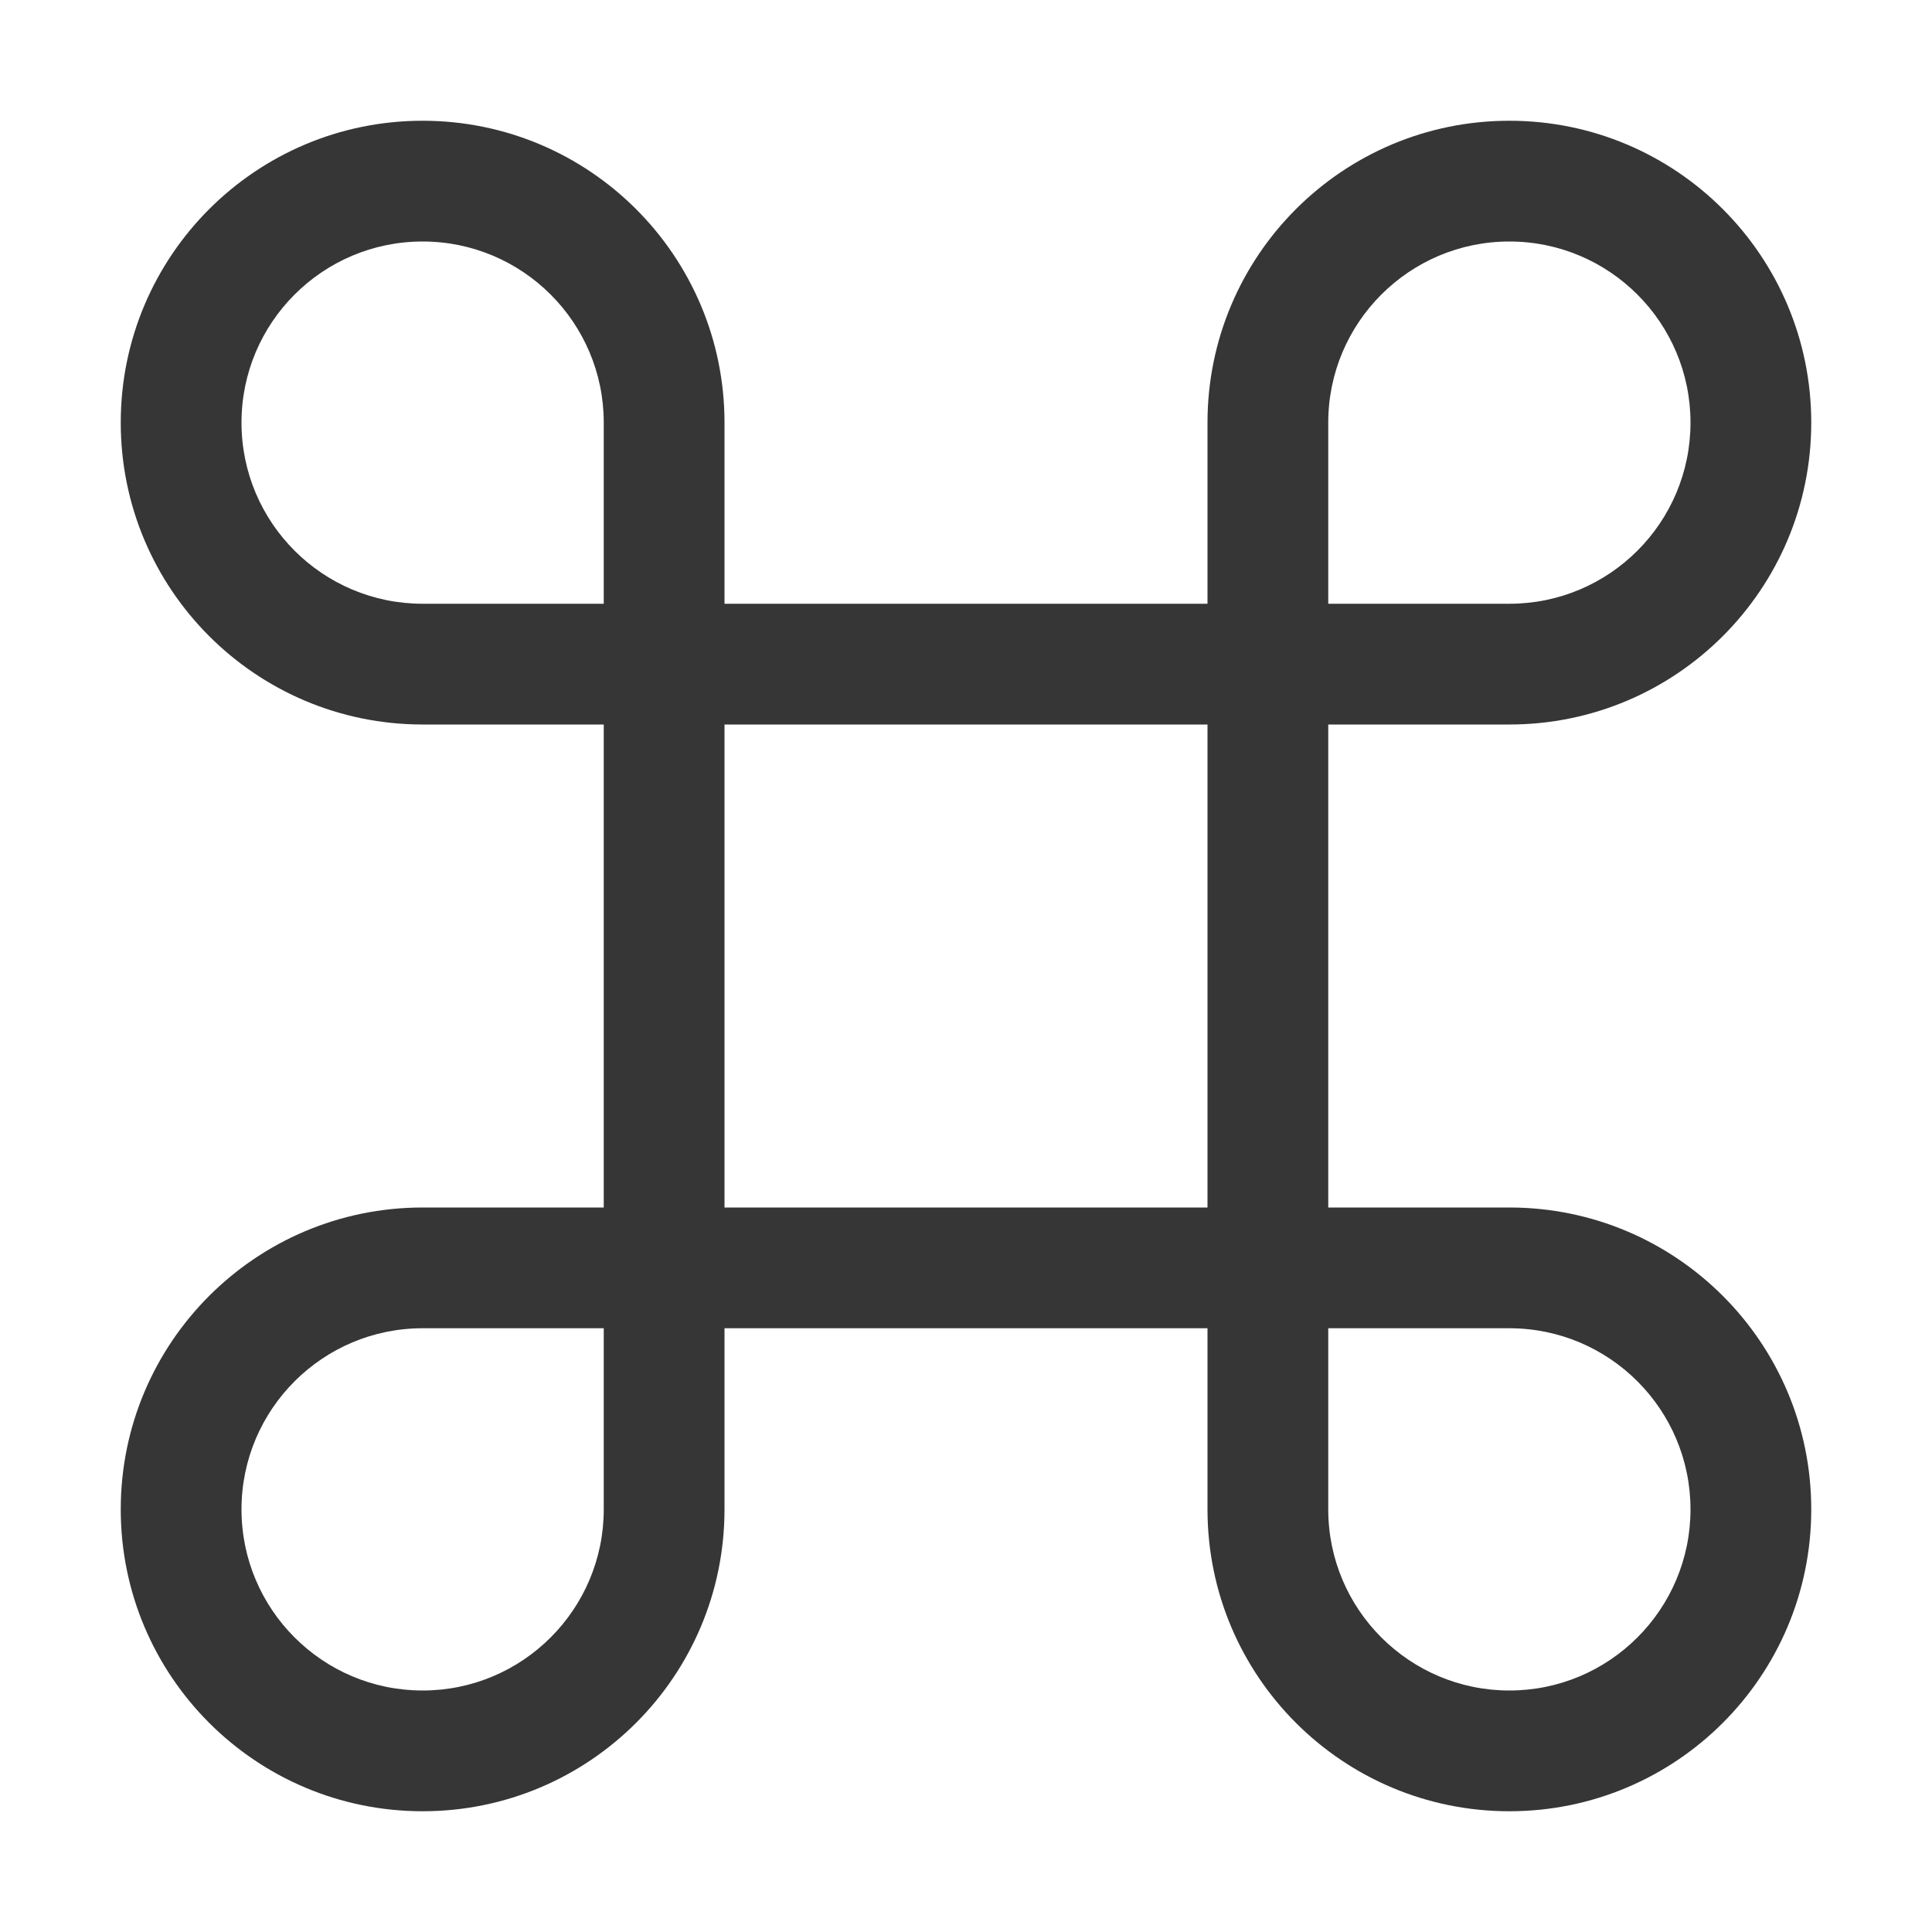
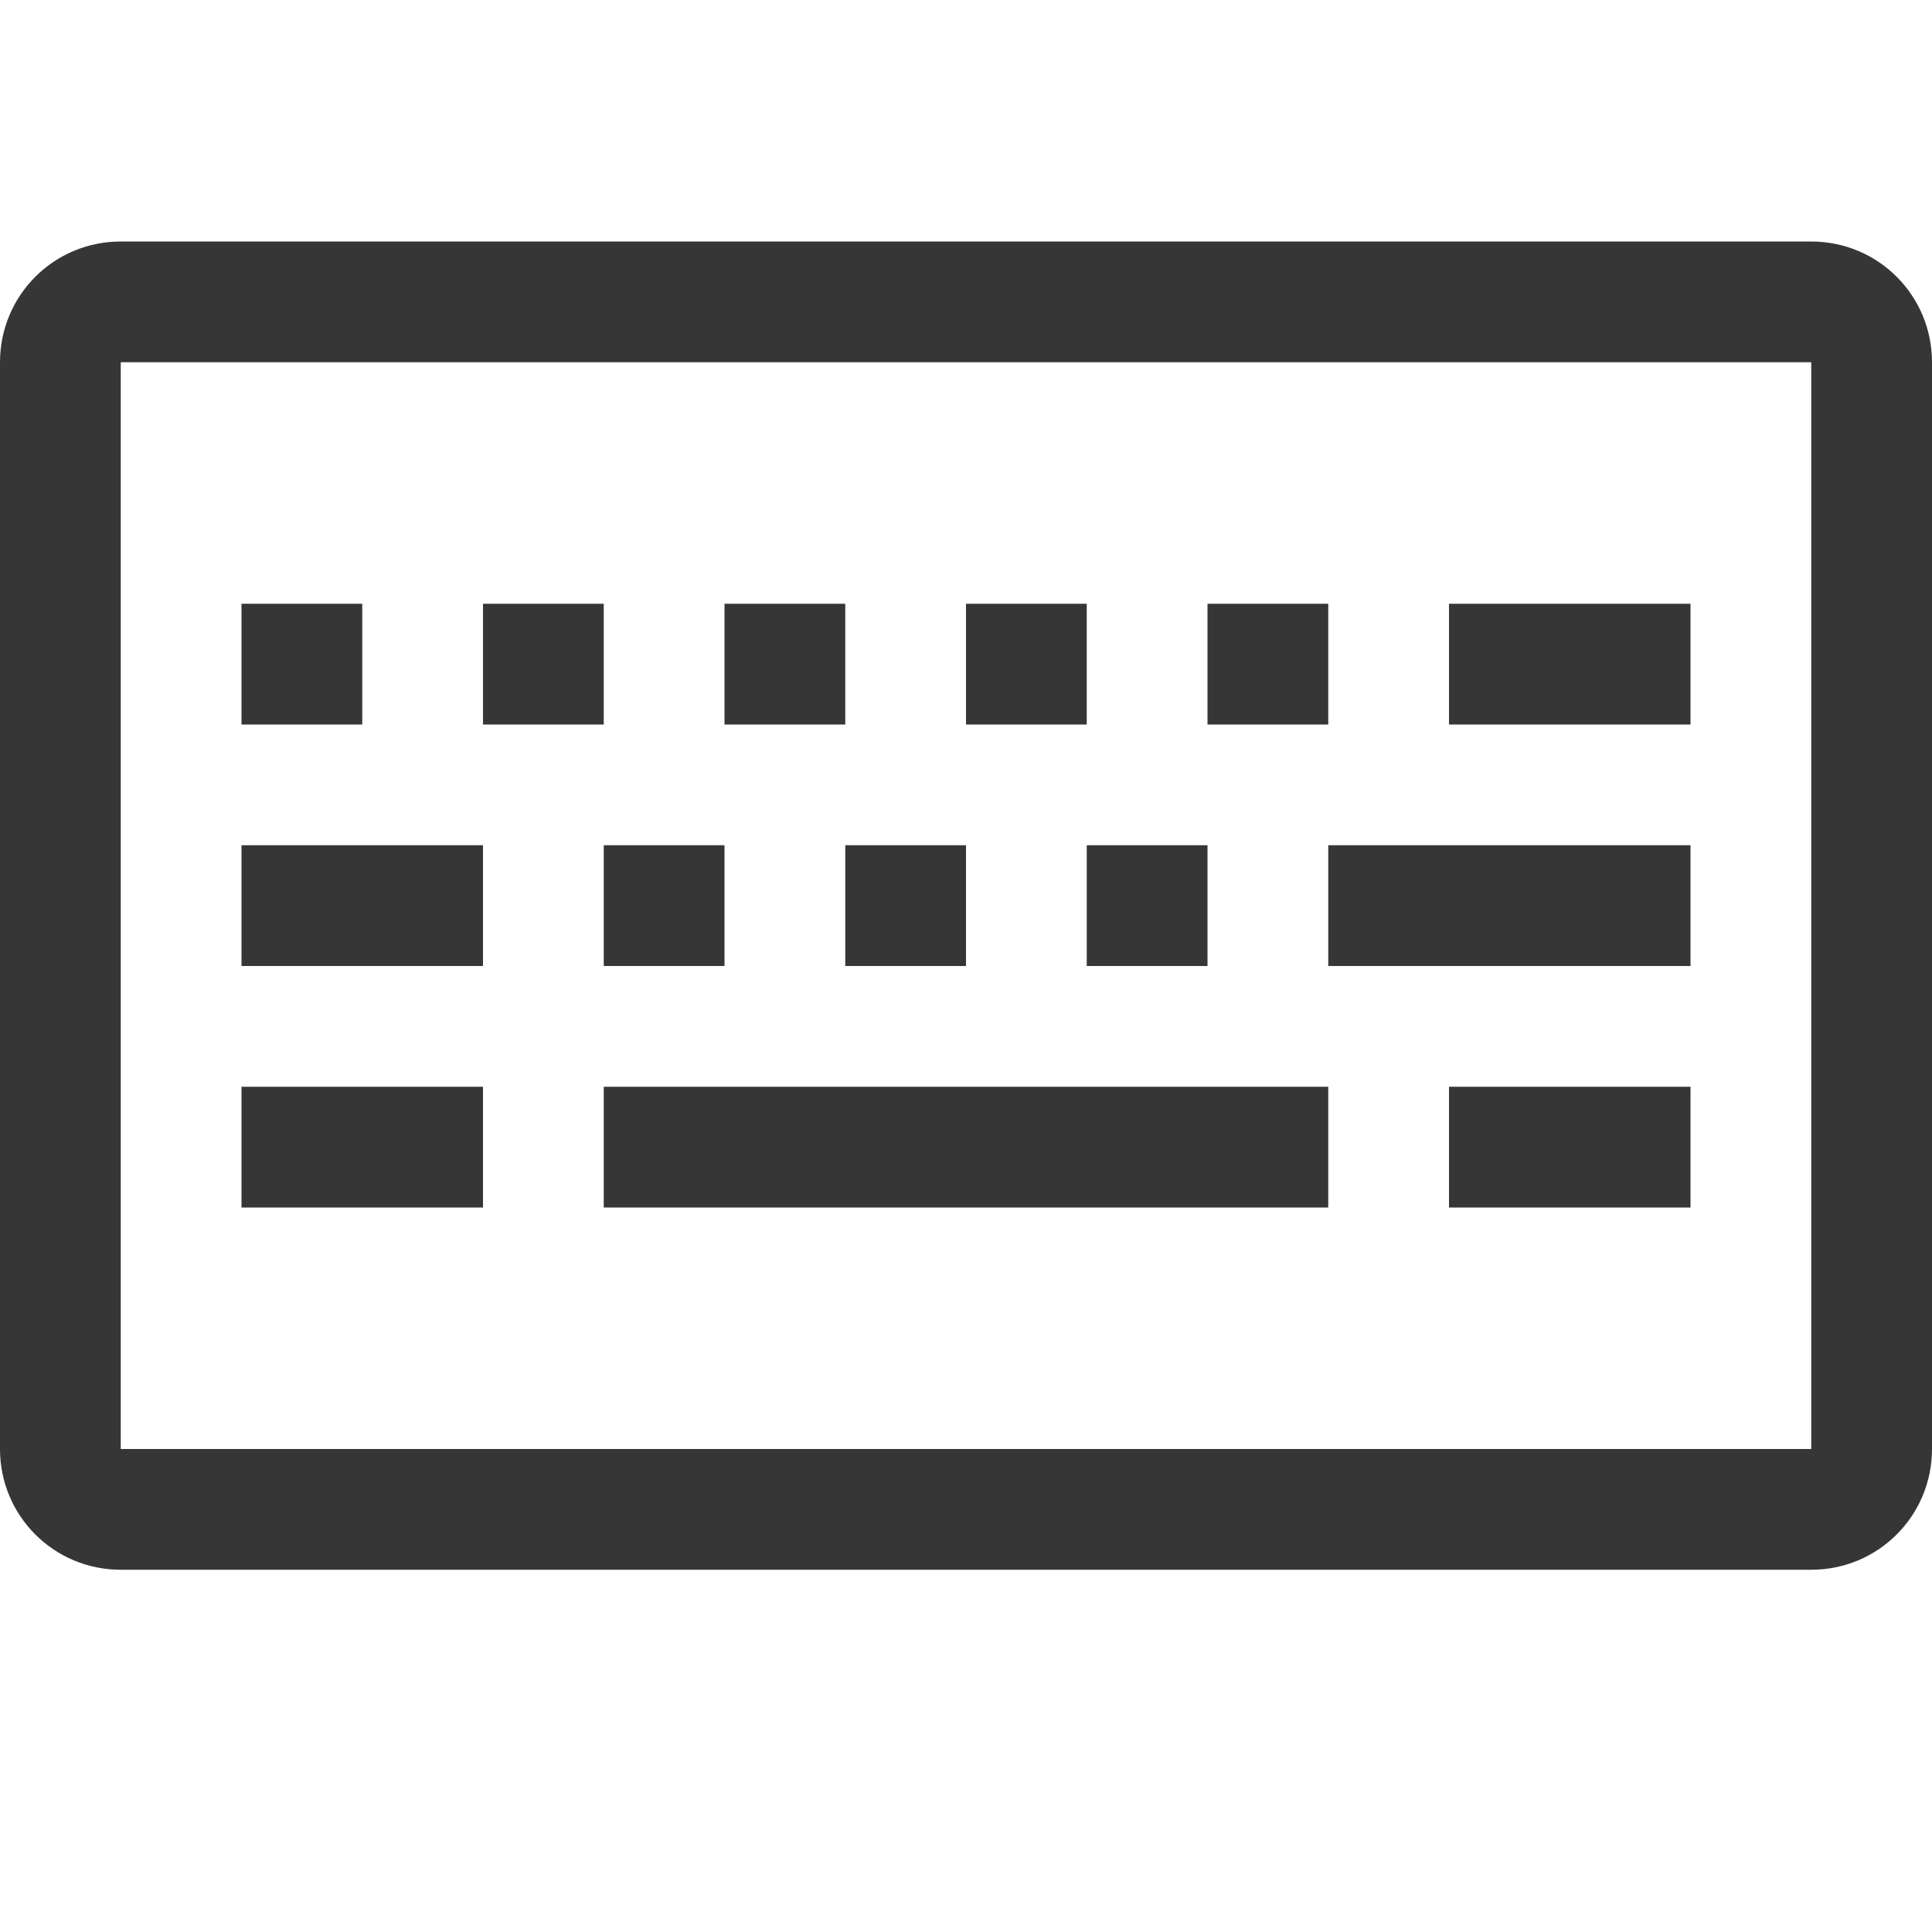
<svg xmlns="http://www.w3.org/2000/svg" width="16" height="16" version="1.1">
-   <path d="m3.5 1c-1.381 0-2.5 1.119-2.5 2.5s1.119 2.5 2.5 2.5h1.5v4h-1.5c-1.381 0-2.5 1.119-2.5 2.5s1.119 2.5 2.5 2.5 2.5-1.119 2.5-2.5v-1.5h4v1.5c0 1.381 1.119 2.5 2.5 2.5s2.5-1.119 2.5-2.5-1.119-2.5-2.5-2.5h-1.5v-4h1.5c1.381 0 2.5-1.119 2.5-2.5s-1.119-2.5-2.5-2.5-2.5 1.119-2.5 2.5v1.5h-4v-1.5c0-1.381-1.119-2.5-2.5-2.5zm0 1c0.828 0 1.5 0.672 1.5 1.5v1.5h-1.5c-0.828 0-1.5-0.672-1.5-1.5s0.672-1.5 1.5-1.5zm9 0c0.828 0 1.5 0.672 1.5 1.5s-0.672 1.5-1.5 1.5h-1.5v-1.5c0-0.828 0.672-1.5 1.5-1.5zm-6.5 4h4v4h-4zm-2.5 5h1.5v1.5c0 0.828-0.672 1.5-1.5 1.5s-1.5-0.672-1.5-1.5 0.672-1.5 1.5-1.5zm7.5 0h1.5c0.828 0 1.5 0.672 1.5 1.5s-0.672 1.5-1.5 1.5-1.5-0.672-1.5-1.5z" fill="#363636" fill-rule="evenodd" style="paint-order:normal" />
+   <path d="m1 2c-0.554 0-1 0.446-1 1v9c0 0.554 0.446 1 1 1h14c0.554 0 1-0.446 1-1v-9c0-0.554-0.446-1-1-1h-14zm0 1h14v9h-14v-9zm1 2v1h1v-1h-1zm2 0v1h1v-1h-1zm2 0v1h1v-1h-1zm2 0v1h1v-1h-1zm2 0v1h1v-1h-1zm2 0v1h2v-1h-2zm-10 2v1h2v-1h-2zm3 0v1h1v-1h-1zm2 0v1h1v-1h-1zm2 0v1h1v-1h-1zm2 0v1h3v-1h-3zm-9 2v1h2v-1h-2zm3 0v1h6v-1h-6zm7 0v1h2v-1h-2z" fill="#363636" stroke-linecap="round" stroke-linejoin="round" style="paint-order:stroke fill markers" />
</svg>
